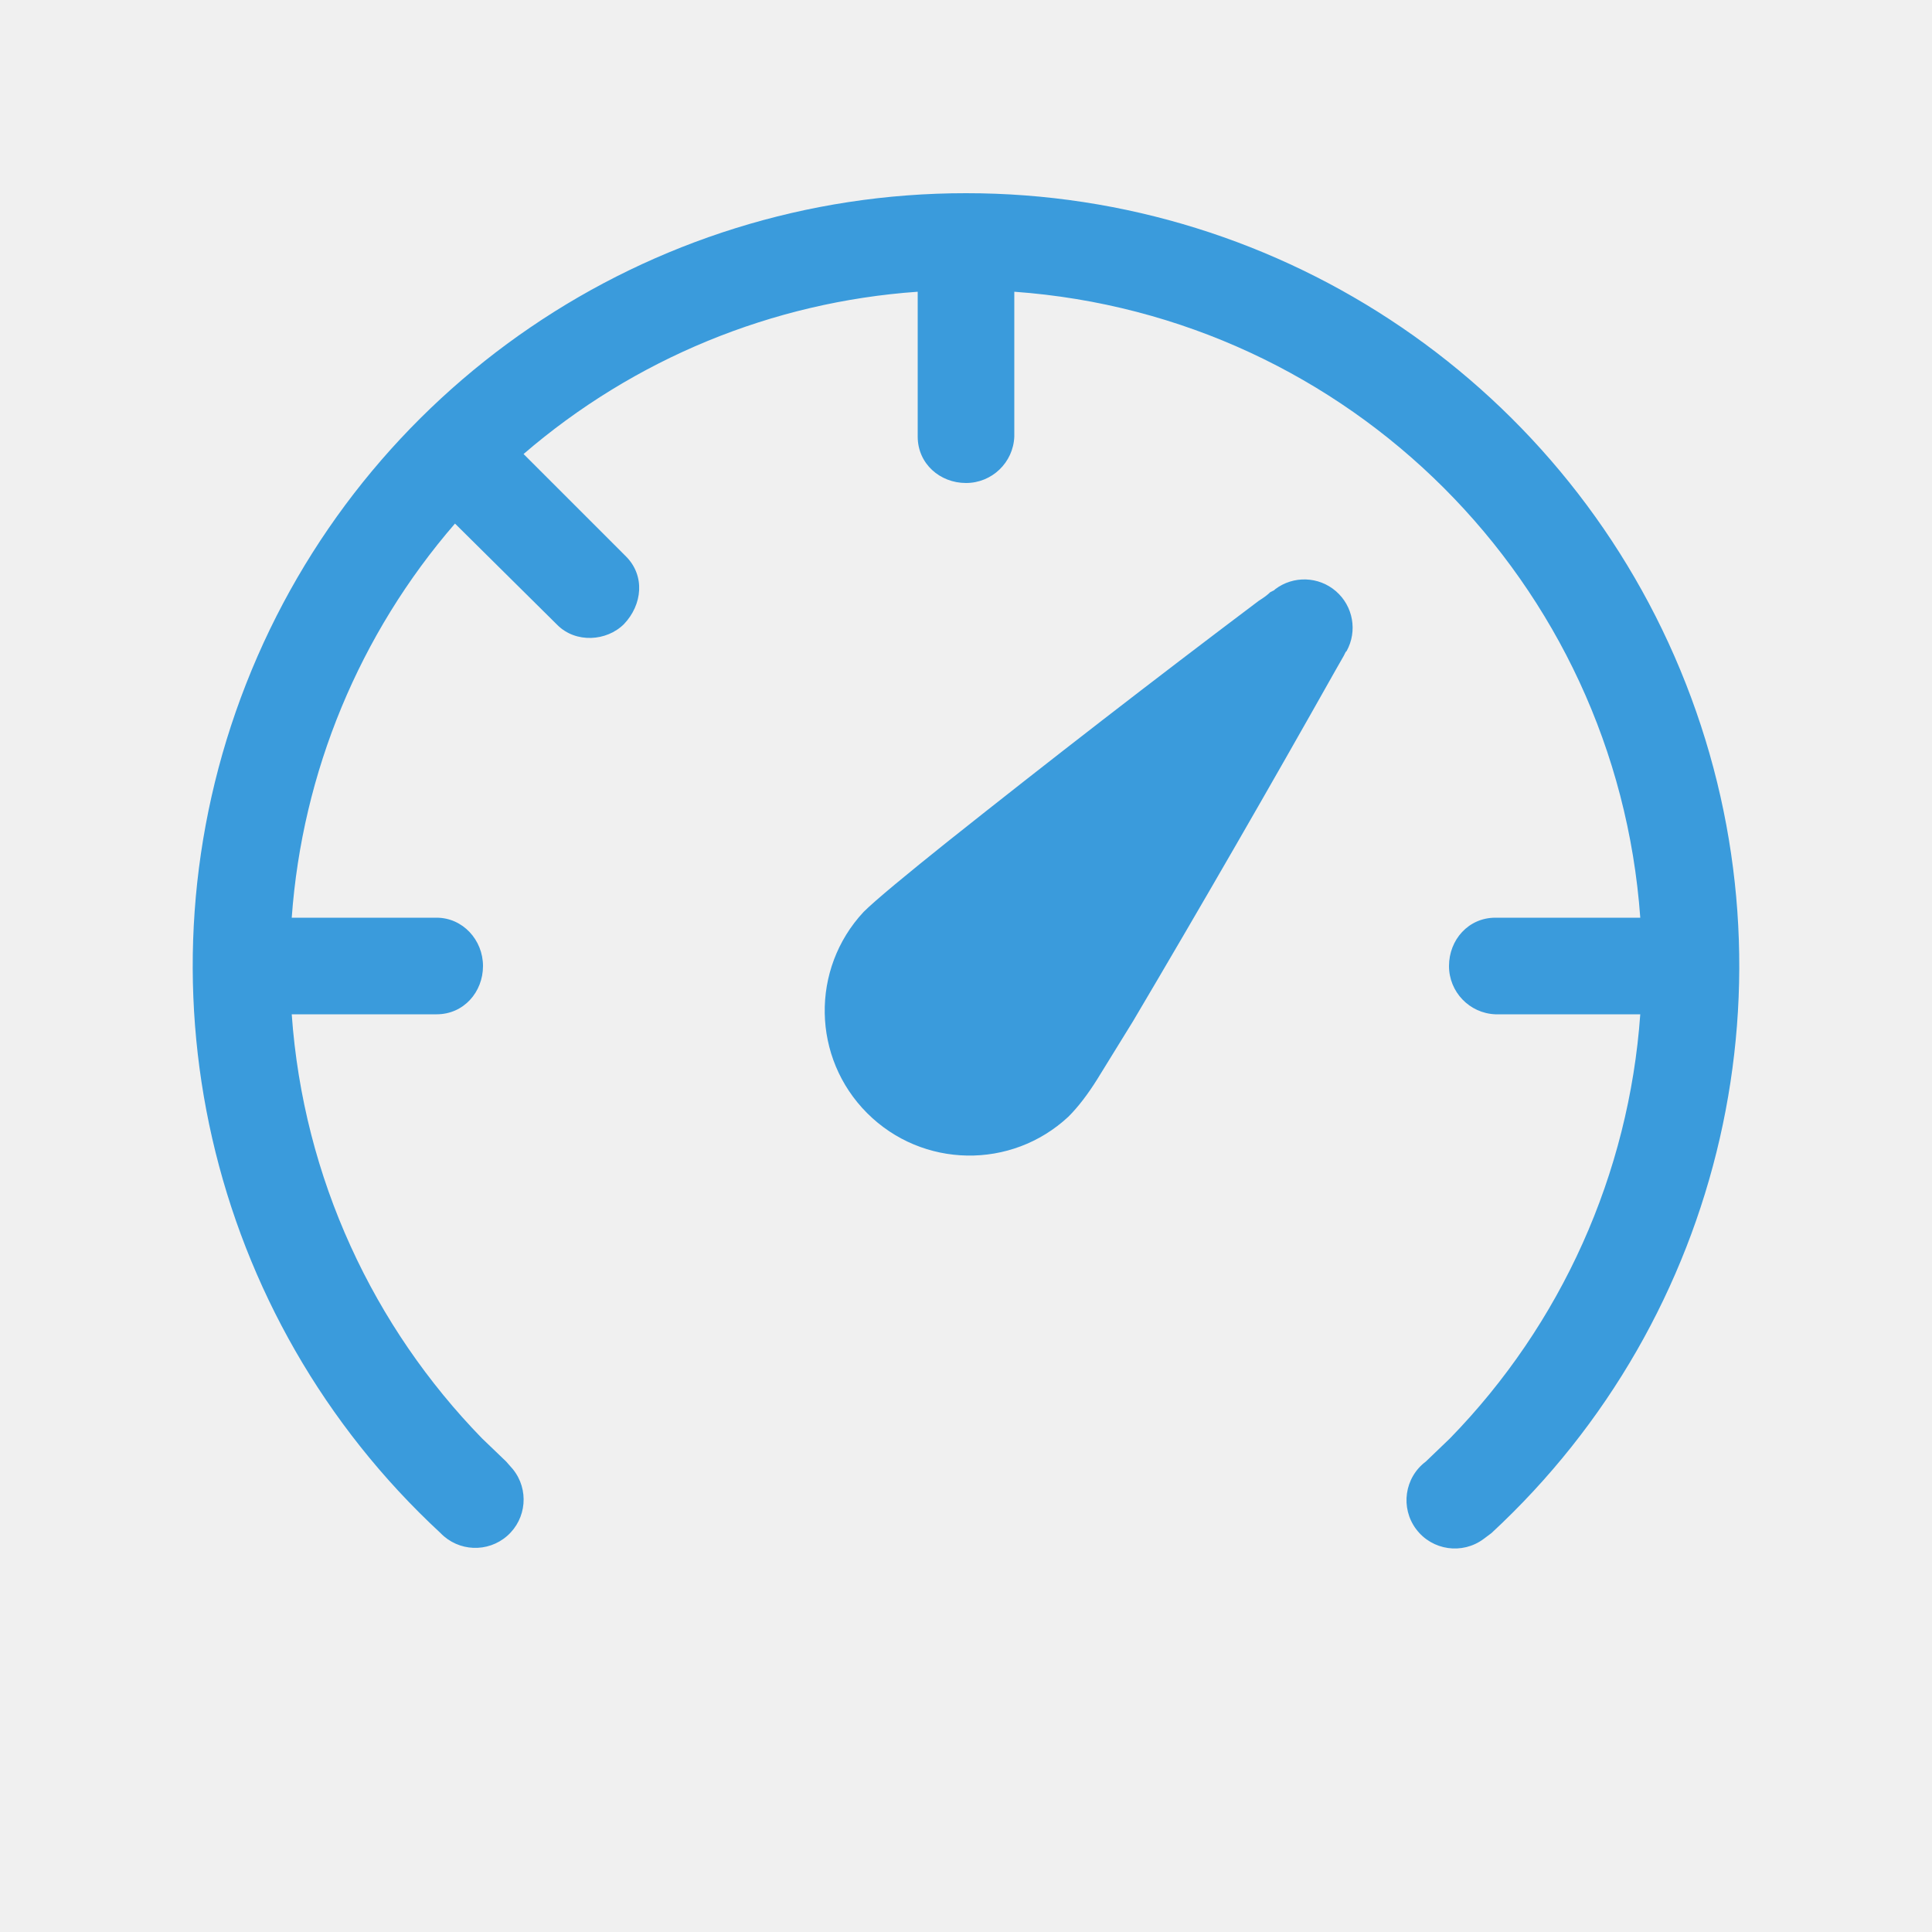
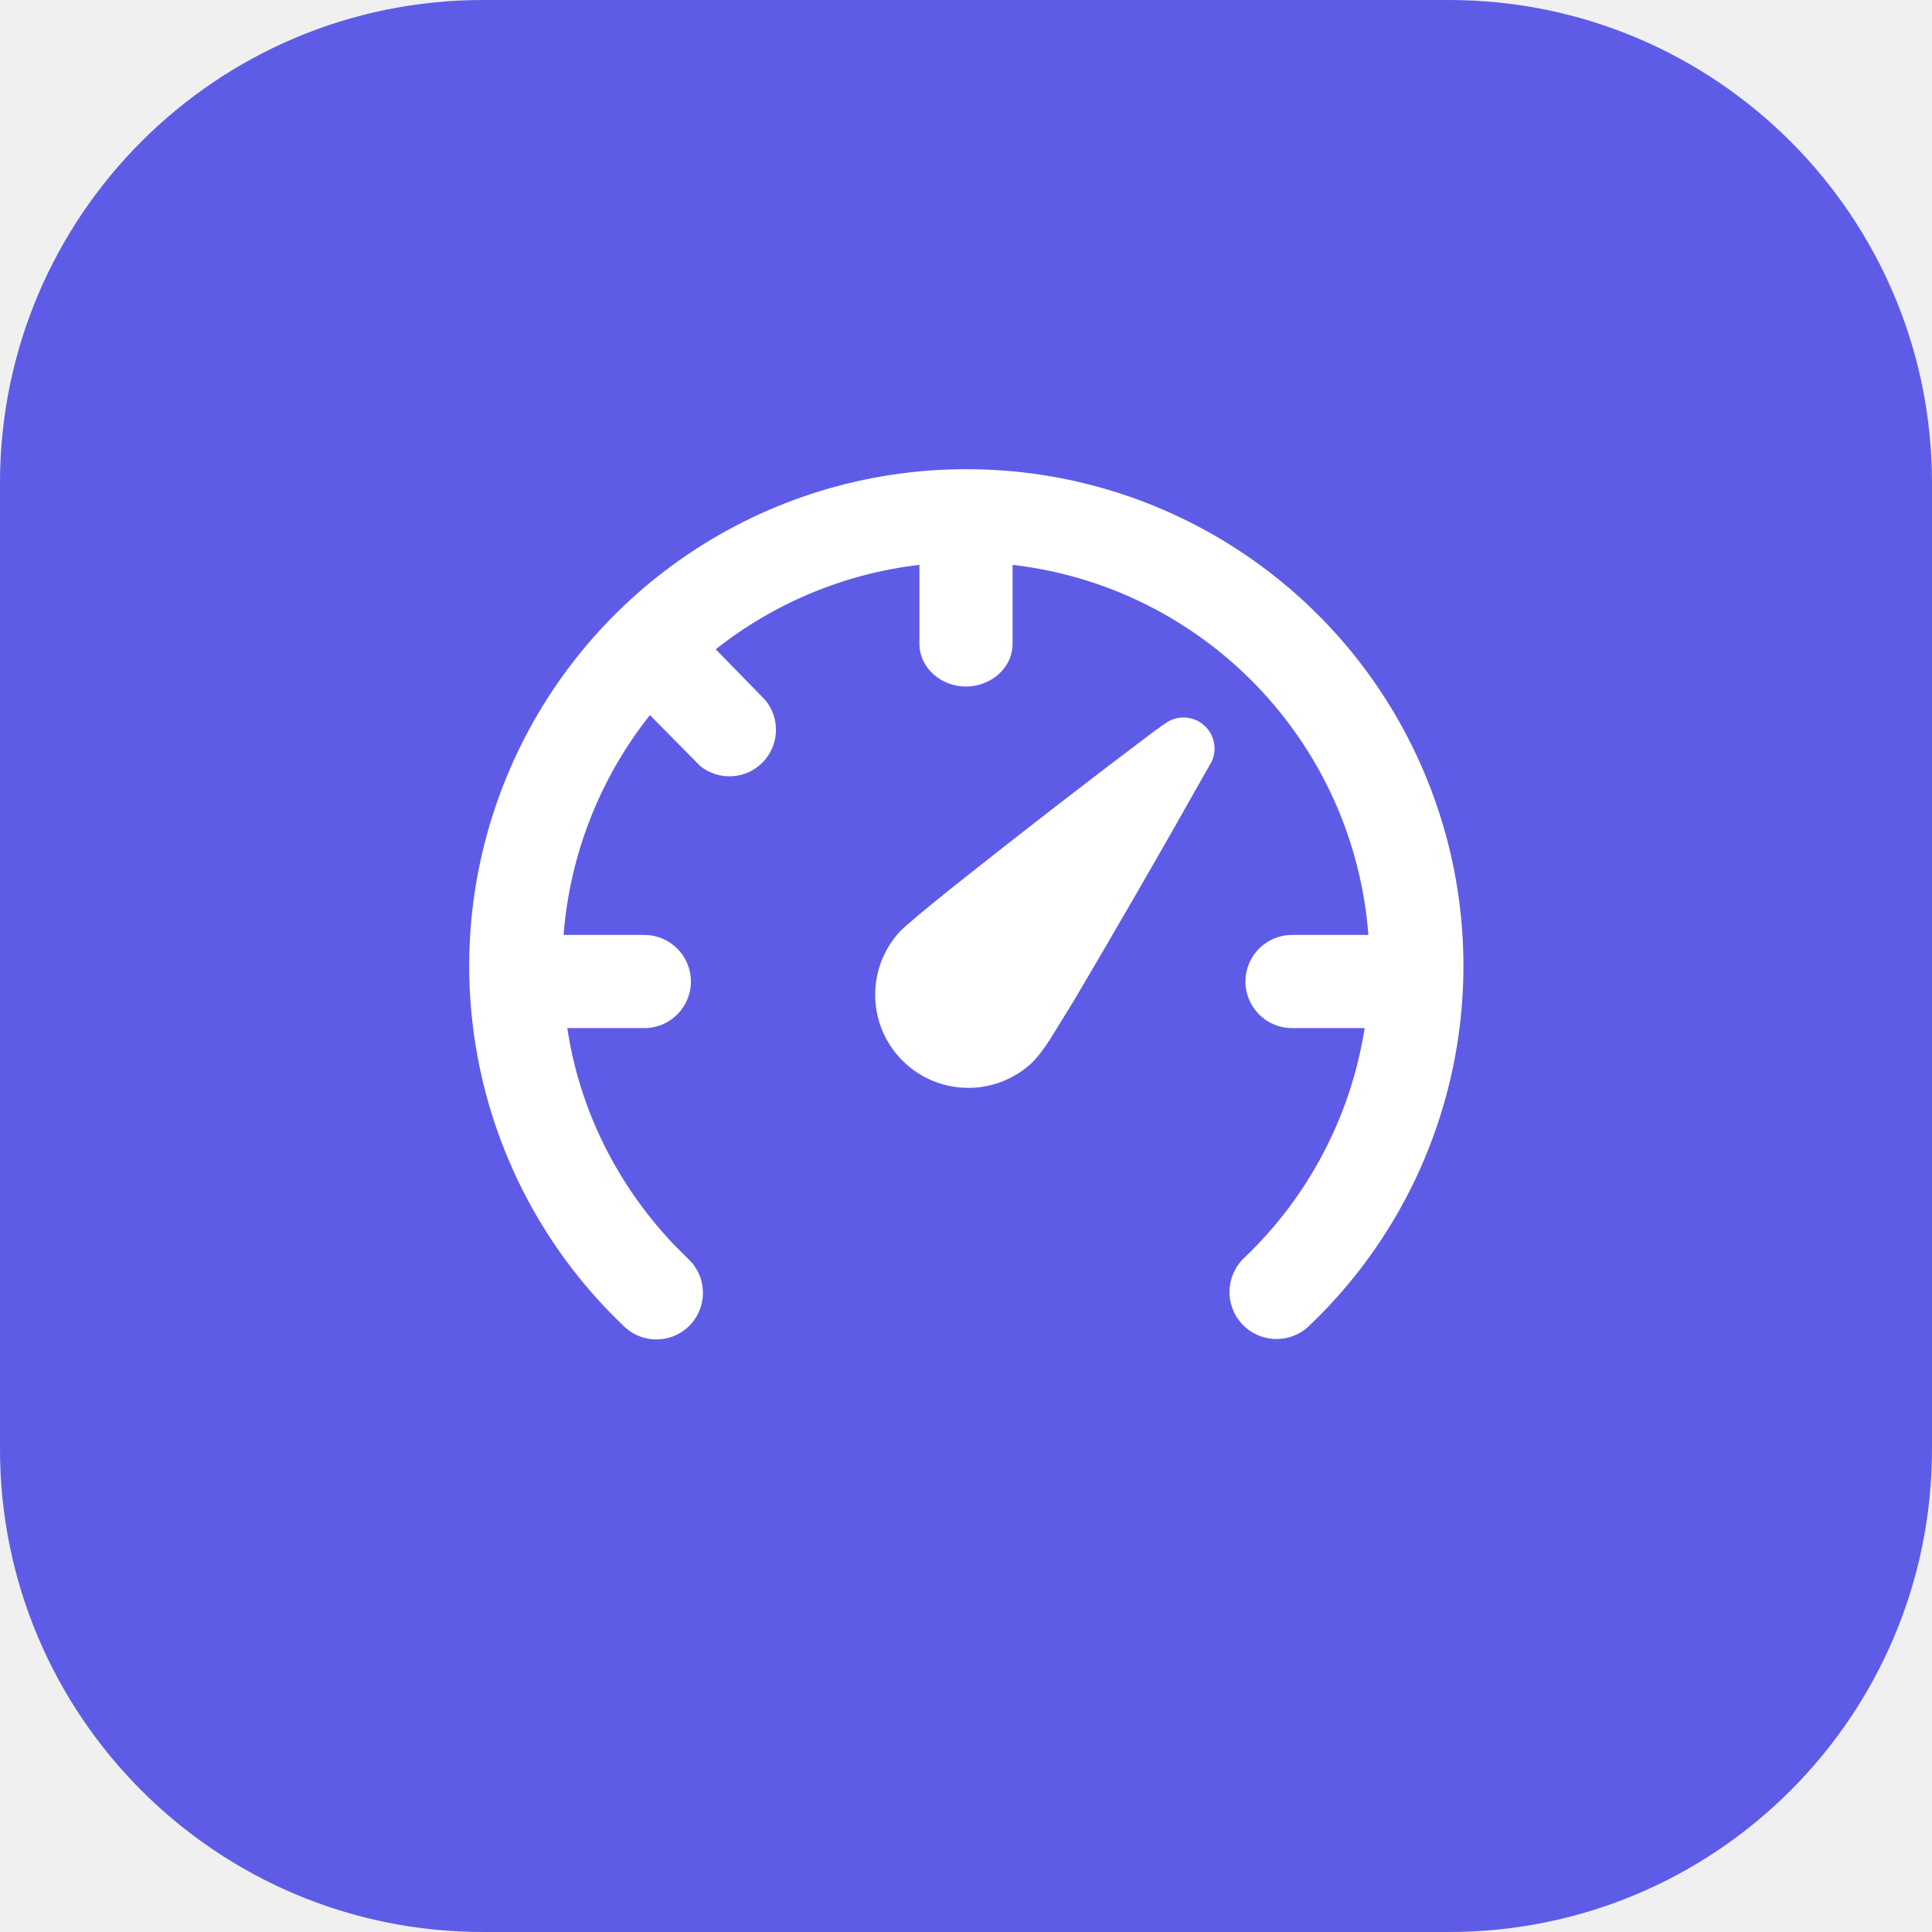
- <svg xmlns="http://www.w3.org/2000/svg" fill="#3A9BDC" width="20" height="20" viewBox="0 0 20 20">
-   <path d="M10 2a8 8 0 0 1 5.44 13.87l-.08.06a.5.5 0 0 1-.6-.8l.25-.24a7 7 0 0 0 1.97-4.39h-1.5A.5.5 0 0 1 15 10c0-.27.2-.5.48-.5h1.5a7 7 0 0 0-6.48-6.48v1.5A.5.5 0 0 1 10 5c-.27 0-.5-.2-.5-.48v-1.5A7 7 0 0 0 5.42 4.7l1.06 1.06c.2.2.17.5-.02.7-.18.18-.5.2-.69.01L4.71 5.42A7 7 0 0 0 3.02 9.5h1.5c.27 0 .48.23.48.5s-.2.5-.48.5h-1.5c.12 1.7.85 3.24 1.97 4.39l.25.24.07.08a.5.5 0 0 1-.75.66A8 8 0 0 1 10 2m3.2 4.1a.5.5 0 0 1 .74.64l-.01.01-.02.04-.08.14a195 195 0 0 1-2.1 3.64l-.37.6q-.15.24-.3.39a1.5 1.5 0 0 1-2.12-2.12c.12-.12.46-.4.86-.72a153 153 0 0 1 3.23-2.5q.08-.05.12-.09l.04-.02" />
+ <svg xmlns="http://www.w3.org/2000/svg" width="28" height="28" viewBox="0 0 28 28">
+   <rect width="28" height="28" rx="7" fill="#5E5CE6" />
+   <g fill="#FFFFFF" transform="translate(5 5) scale(.9)">
+     <path d="M10 2a8 8 0 0 1 5.52 13.8.75.75 0 0 1-1.04-1.1 6.5 6.5 0 0 0 1.94-3.7h-1.17a.75.75 0 0 1 0-1.5h1.23a6.5 6.5 0 0 0-5.73-5.96v1.27c0 .4-.36.69-.75.69-.4 0-.75-.3-.75-.69V3.54A6.5 6.5 0 0 0 5.97 4.9l.8.82a.75.75 0 0 1-1.05 1.06l-.81-.82A6.5 6.5 0 0 0 3.52 9.5h1.3a.75.75 0 0 1 0 1.5H3.58c.2 1.34.82 2.54 1.71 3.48l.23.23.05.05a.75.75 0 0 1-1.09 1.03A8 8 0 0 1 10 2m3.2 4.1a.5.5 0 0 1 .74.64l-.01.01-.02.04-.08.14a195 195 0 0 1-2.1 3.64l-.37.6q-.15.24-.3.39a1.5 1.5 0 0 1-2.12-2.12c.12-.12.46-.4.86-.72a153 153 0 0 1 3.23-2.5q.08-.05.12-.09l.04-.02" />
+   </g>
</svg>
